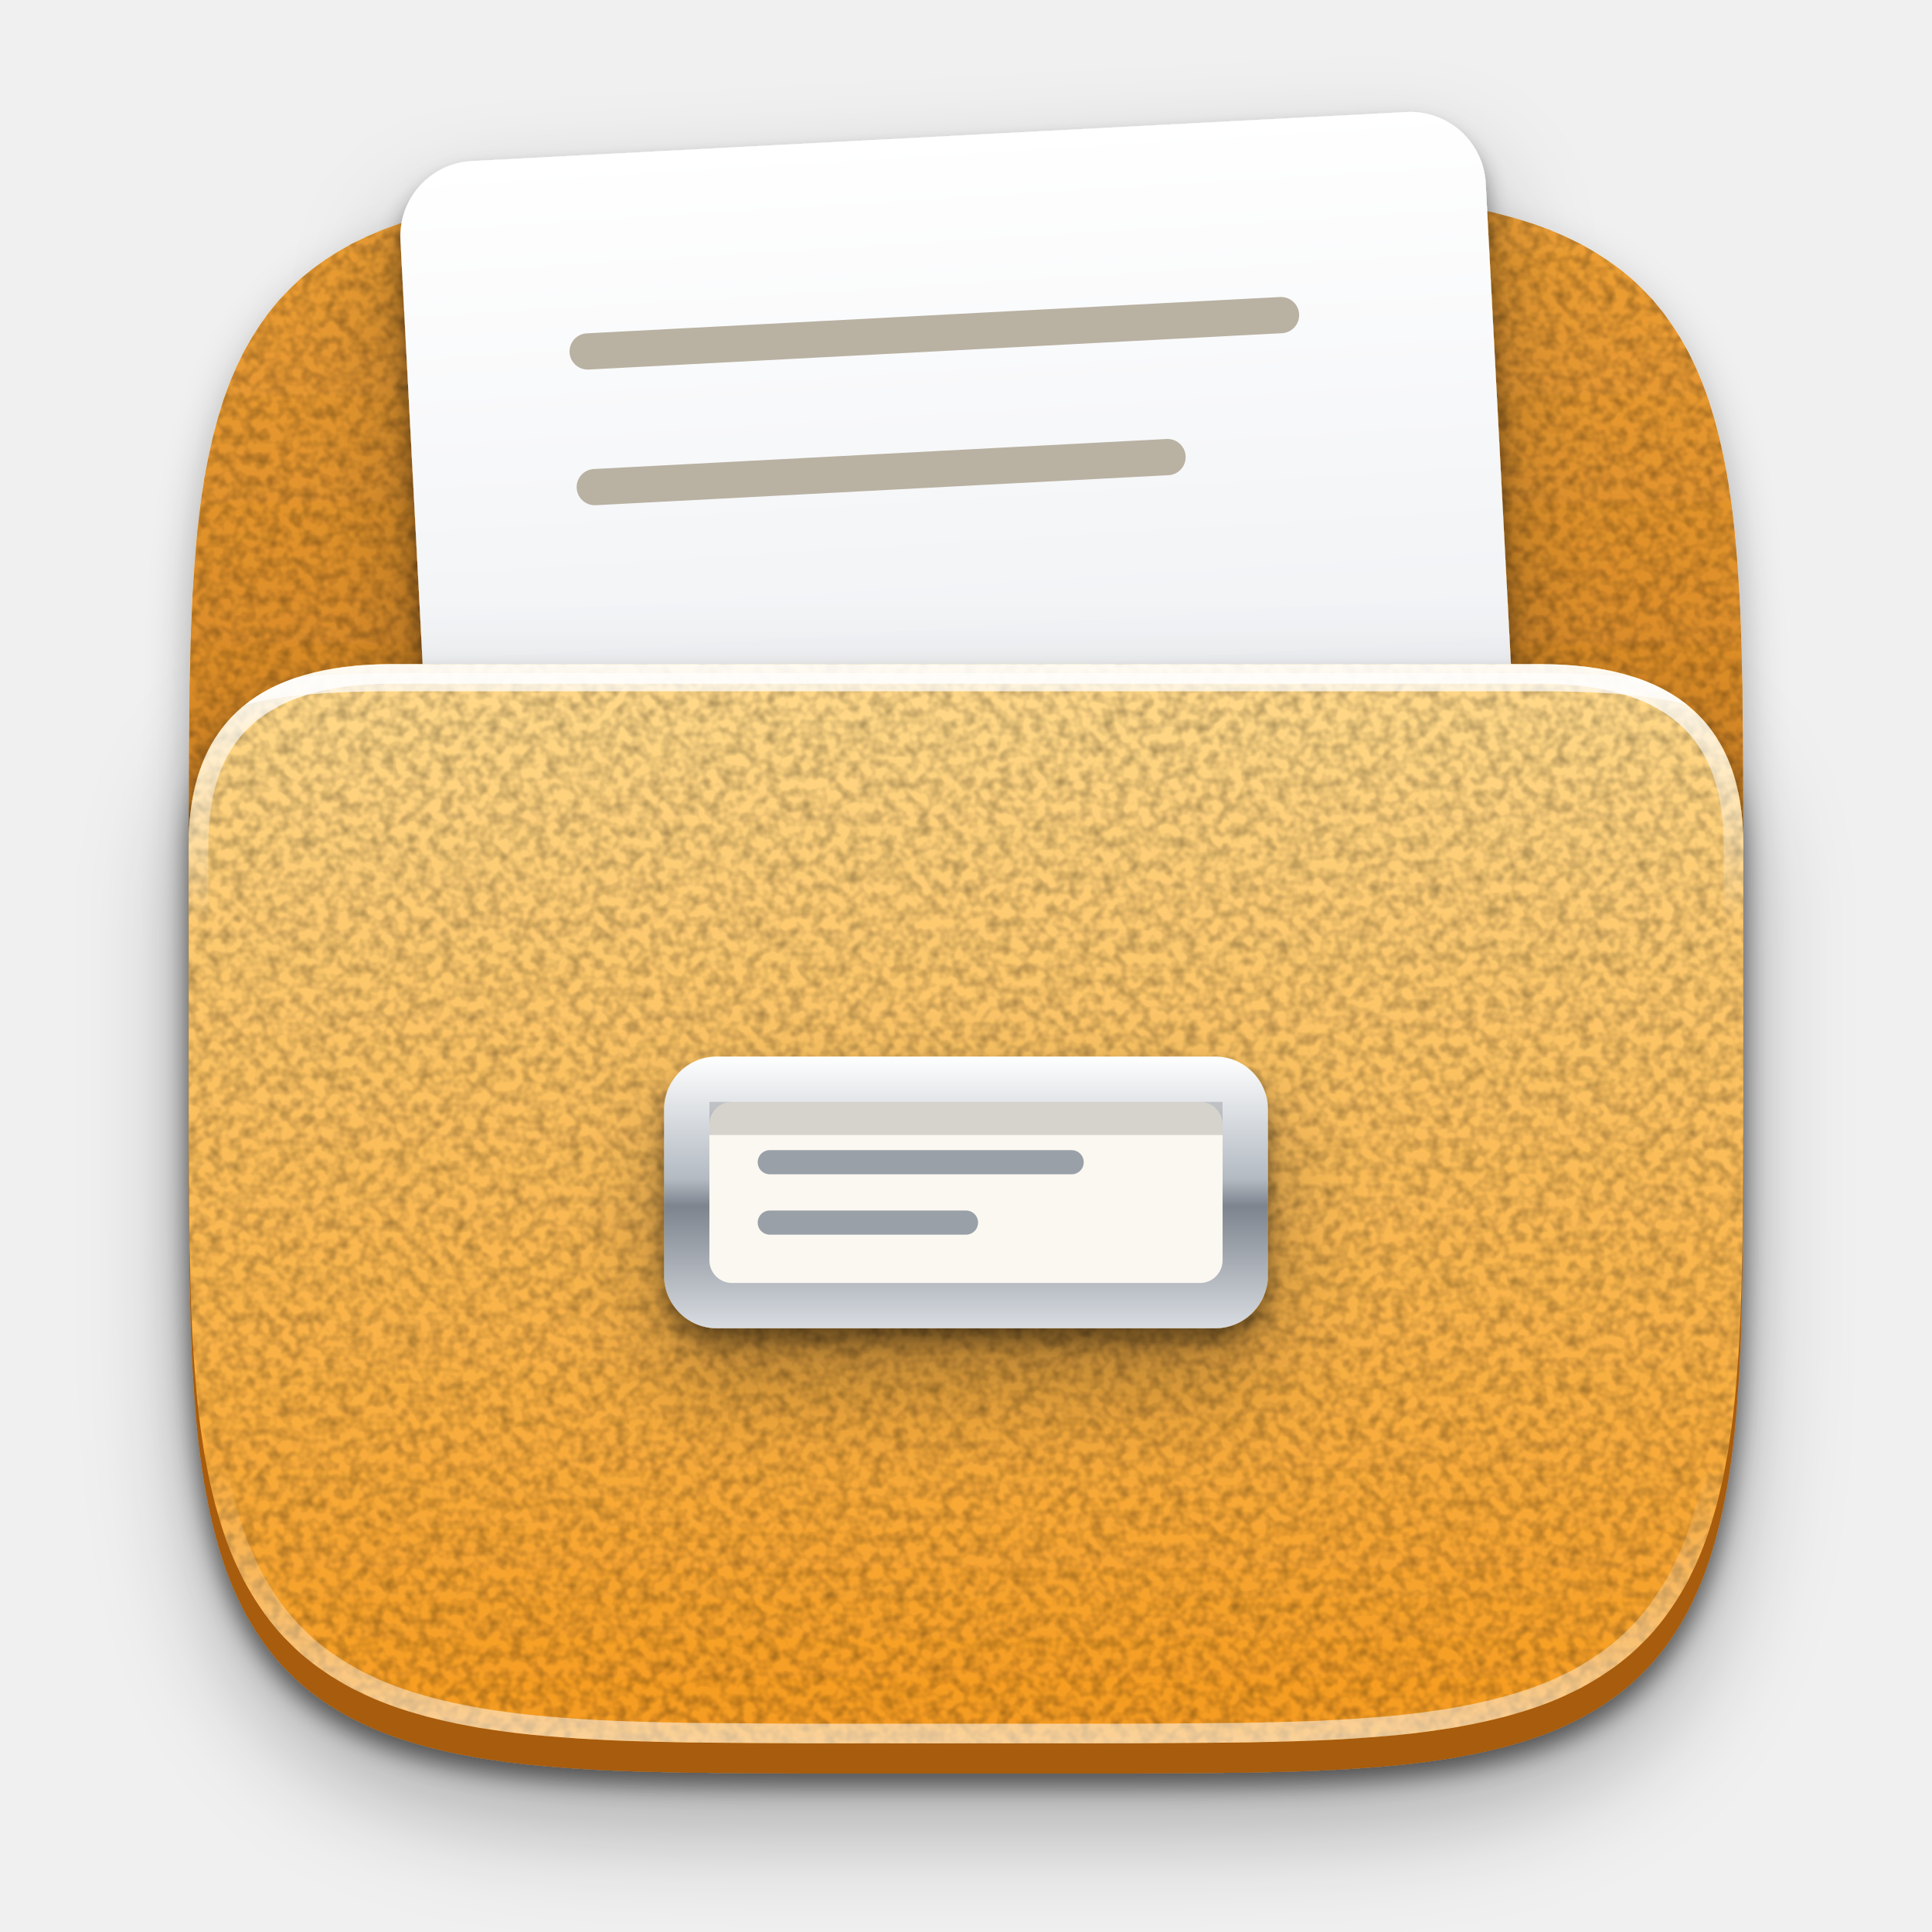
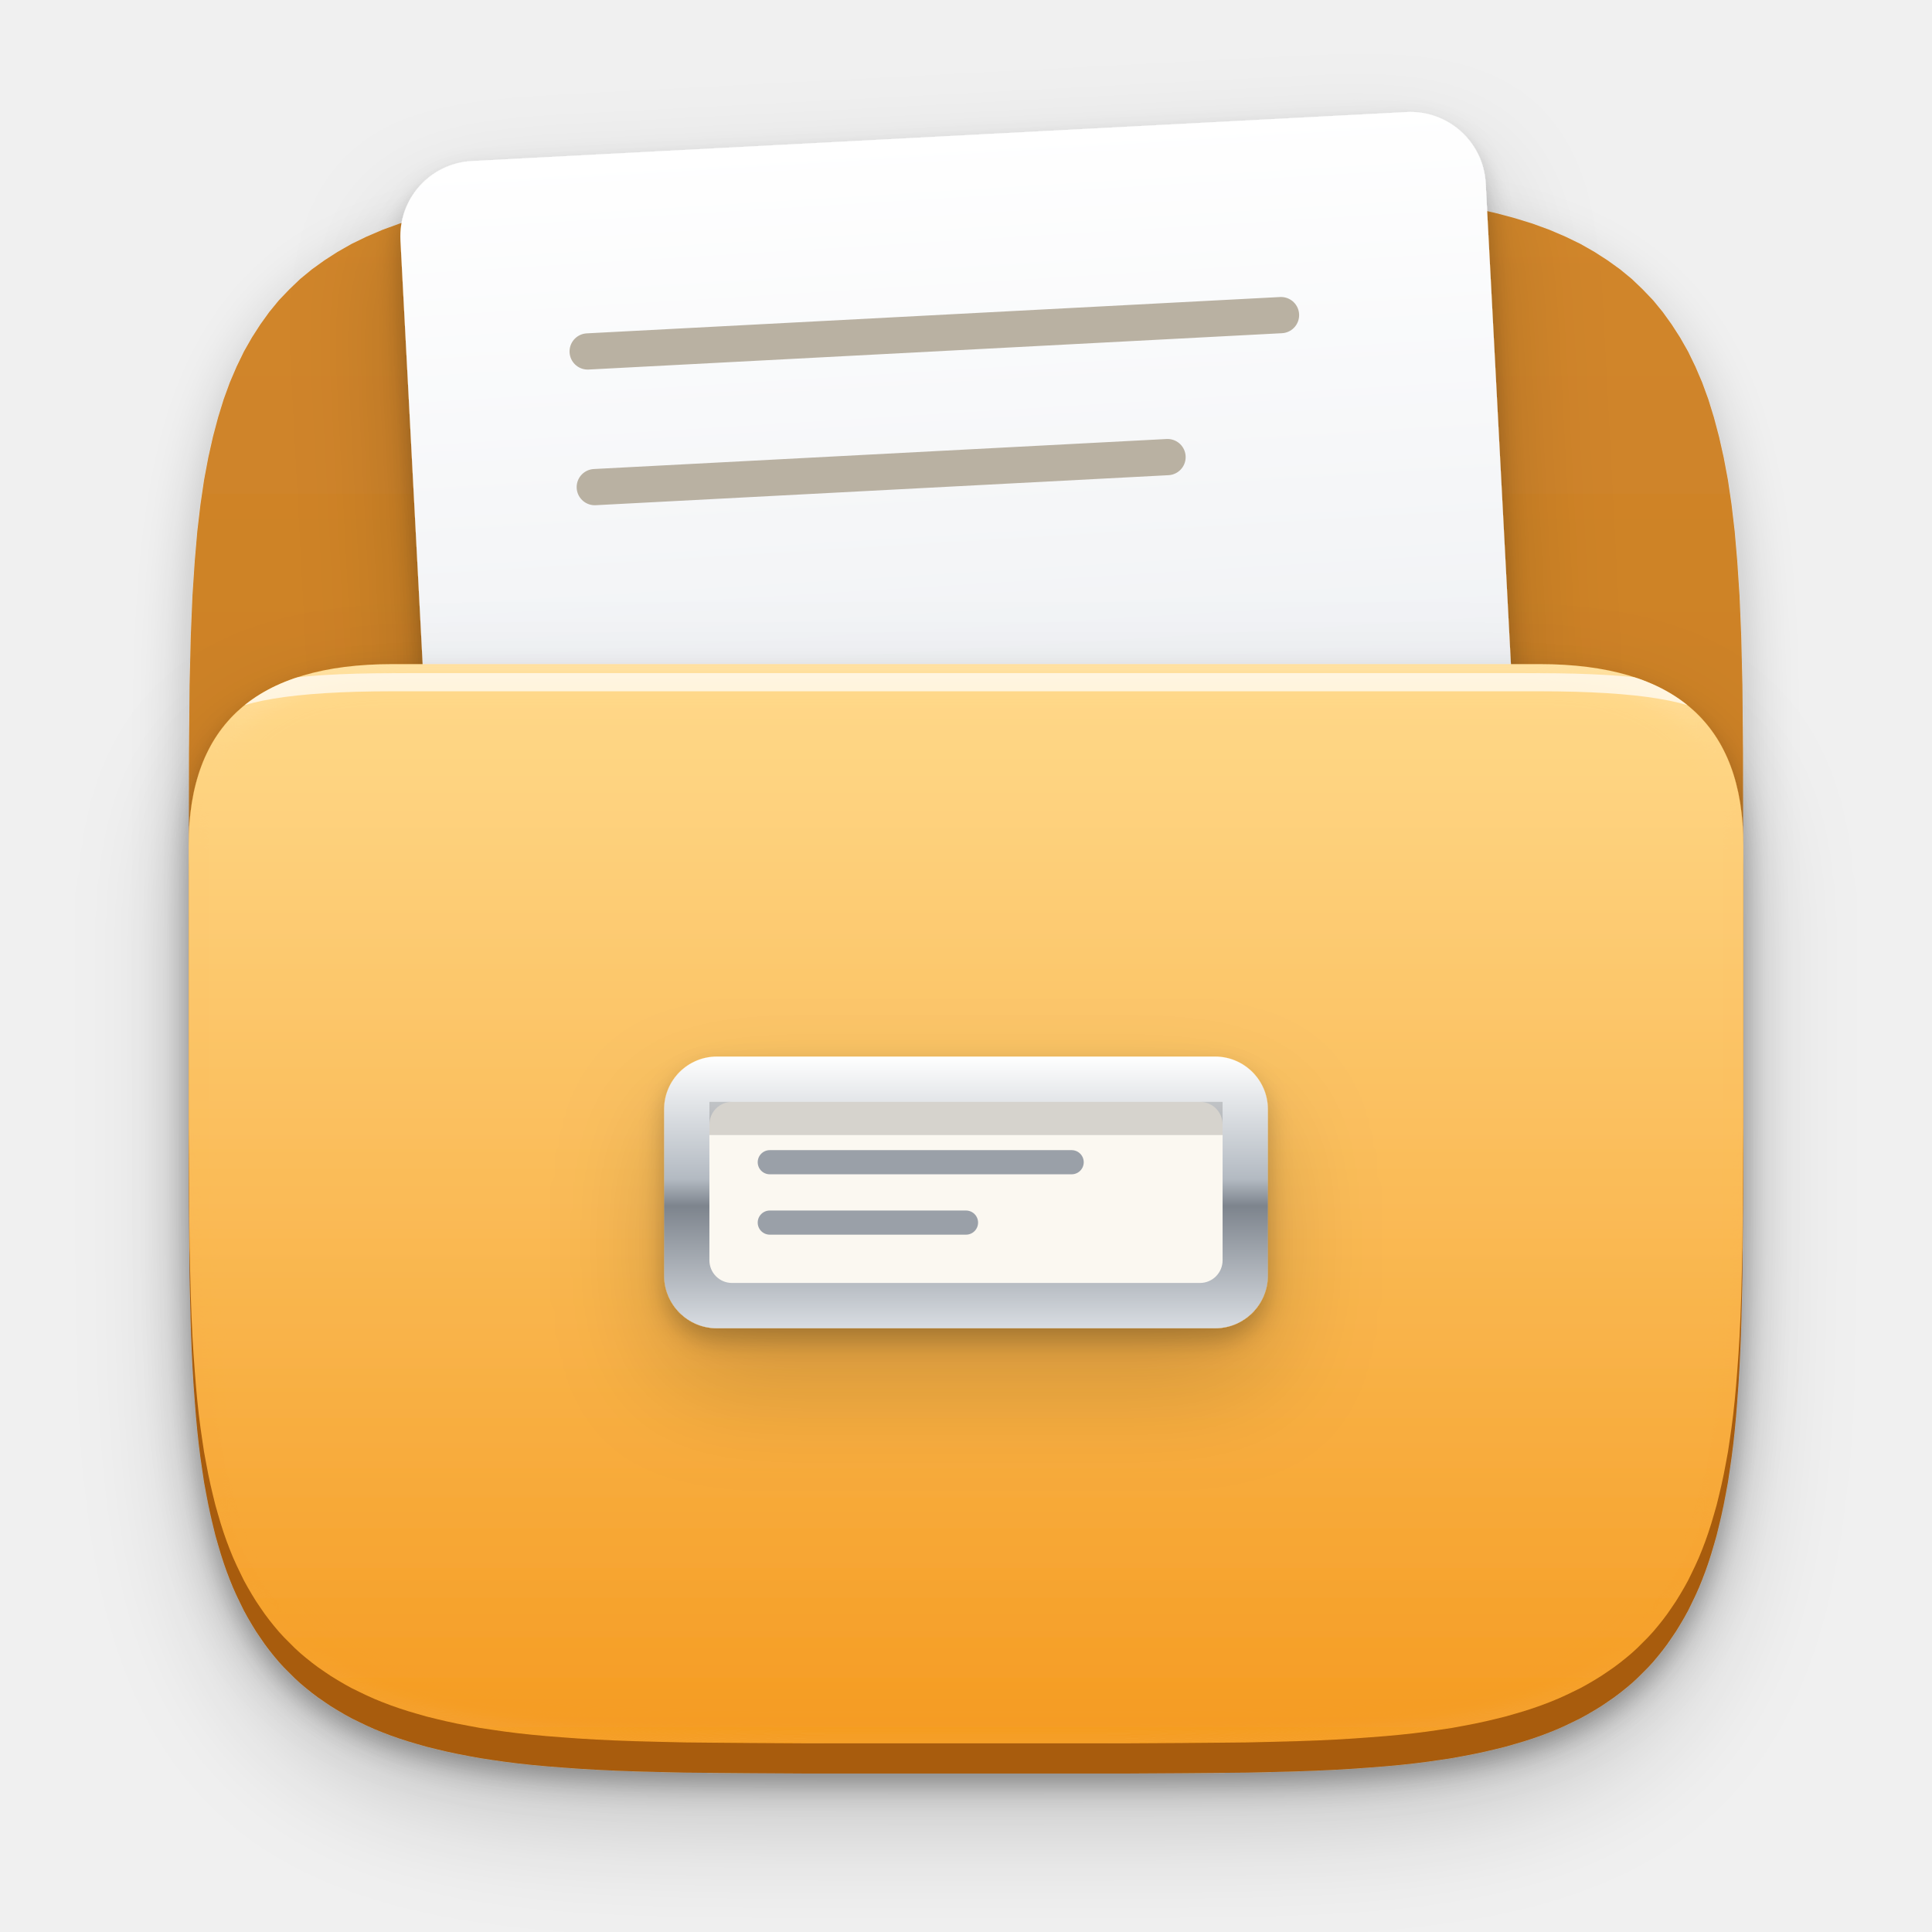
<svg xmlns="http://www.w3.org/2000/svg" width="128" height="128" viewBox="0 0 128 128">
  <defs>
+     <filter id="edge" x="-5%" y="-5%" width="110%" height="110%" color-interpolation-filters="sRGB">
+       <feGaussianBlur in="SourceAlpha" stdDeviation="1.1" result="bump" />
+       <feSpecularLighting in="bump" surfaceScale="7" specularConstant=".7" specularExponent="22" lighting-color="#fff" result="s1">
+         <feDistantLight azimuth="270" elevation="22" />
+       </feSpecularLighting>
+       <feSpecularLighting in="bump" surfaceScale="7" specularConstant=".32" specularExponent="26" lighting-color="#fff" result="s2">
+         <feDistantLight azimuth="90" elevation="18" />
+       </feSpecularLighting>
+       <feComposite in="s1" in2="s2" operator="arithmetic" k2="1" k3="1" result="s" />
+       <feComposite in="s" in2="SourceAlpha" operator="in" result="light" />
+       <feMerge>
+         <feMergeNode in="light" />
+       </feMerge>
+     </filter>
    <filter id="drop" x="-20%" y="-20%" width="140%" height="150%">
-       <feGaussianBlur in="SourceAlpha" stdDeviation="1.4" />
-       <feOffset dy="1.4" />
+       <feGaussianBlur in="SourceAlpha" stdDeviation="1.8" />
+       <feOffset dy="1.6" />
      <feComponentTransfer>
-         <feFuncA type="linear" slope=".32" />
+         <feFuncA type="linear" slope=".24" />
      </feComponentTransfer>
      <feMerge>
        <feMergeNode />
        <feMergeNode in="SourceGraphic" />
      </feMerge>
    </filter>
    <filter id="cast" x="-40%" y="-40%" width="180%" height="200%">
-       <feGaussianBlur in="SourceAlpha" stdDeviation="3.4" result="a" />
-       <feOffset in="a" dy="3.6" result="a2" />
+       <feGaussianBlur in="SourceAlpha" stdDeviation="3.6" result="a" />
+       <feOffset in="a" dy="3.4" result="a2" />
      <feComponentTransfer in="a2" result="amb">
-         <feFuncA type="linear" slope=".3" />
+         <feFuncA type="linear" slope=".18" />
      </feComponentTransfer>
-       <feGaussianBlur in="SourceAlpha" stdDeviation=".7" result="c" />
-       <feOffset in="c" dy=".9" result="c2" />
+       <feGaussianBlur in="SourceAlpha" stdDeviation=".8" result="c" />
+       <feOffset in="c" dy=".8" result="c2" />
      <feComponentTransfer in="c2" result="con">
-         <feFuncA type="linear" slope=".45" />
+         <feFuncA type="linear" slope=".22" />
      </feComponentTransfer>
      <feMerge>
        <feMergeNode in="amb" />
        <feMergeNode in="con" />
        <feMergeNode in="SourceGraphic" />
      </feMerge>
    </filter>
    <filter id="soft" x="-40%" y="-40%" width="180%" height="180%">
      <feGaussianBlur stdDeviation="2.2" />
    </filter>
    <filter id="glowf" x="-40%" y="-40%" width="180%" height="180%">
      <feGaussianBlur stdDeviation="2.2" />
    </filter>
-     <filter id="grain" x="0" y="0" width="100%" height="100%">
-       <feTurbulence type="fractalNoise" baseFrequency="1.3" numOctaves="2" seed="7" />
-       <feColorMatrix values="0 0 0 0 0  0 0 0 0 0  0 0 0 0 0  .55 0 0 0 -.2" />
-     </filter>
-     <filter id="brushed" x="0" y="0" width="100%" height="100%">
-       <feTurbulence type="fractalNoise" baseFrequency="0.015 1.1" numOctaves="2" seed="4" />
-       <feColorMatrix values="0 0 0 0 0  0 0 0 0 0  0 0 0 0 0  .6 0 0 0 -.2" />
-     </filter>
-     <radialGradient id="vig" cx=".5" cy=".42" r=".75">
-       <stop offset=".55" stop-color="#000" stop-opacity="0" />
-       <stop offset="1" stop-color="#000" stop-opacity=".16" />
-     </radialGradient>
-     <linearGradient id="rim" x1="0" y1="0" x2="0" y2="1">
-       <stop offset="0" stop-color="#fff" stop-opacity=".9" />
-       <stop offset=".24" stop-color="#fff" stop-opacity="0" />
-       <stop offset=".74" stop-color="#fff" stop-opacity="0" />
-       <stop offset="1" stop-color="#fff" stop-opacity=".55" />
-     </linearGradient>
    <linearGradient id="chrome" x1="0" y1="0" x2="1" y2="0">
      <stop offset="0" stop-color="#5f656d" />
      <stop offset=".22" stop-color="#e9edf1" />
      <stop offset=".38" stop-color="#ffffff" />
      <stop offset=".55" stop-color="#aab1b9" />
      <stop offset=".78" stop-color="#e3e7ec" />
      <stop offset="1" stop-color="#565c64" />
    </linearGradient>
    <linearGradient id="chromev" x1="0" y1="0" x2="0" y2="1">
      <stop offset="0" stop-color="#ffffff" />
      <stop offset=".45" stop-color="#b3bac2" />
      <stop offset=".55" stop-color="#7d848d" />
      <stop offset="1" stop-color="#d9dde2" />
    </linearGradient>
    <linearGradient id="kctop" x1="0" y1="0" x2="0" y2="1">
      <stop offset="0" stop-color="#ffffff" />
      <stop offset="1" stop-color="#d3d8df" />
    </linearGradient>
    <linearGradient id="kcside" x1="0" y1="0" x2="0" y2="1">
      <stop offset="0" stop-color="#aab1bb" />
      <stop offset="1" stop-color="#5b626c" />
    </linearGradient>
    <radialGradient id="dish" cx=".5" cy=".45" r=".6">
      <stop offset="0" stop-color="#000" stop-opacity=".09" />
      <stop offset="1" stop-color="#000" stop-opacity="0" />
    </radialGradient>
    <pattern id="scan" width="2" height="2" patternUnits="userSpaceOnUse">
      <rect width="2" height="1" fill="#000" fill-opacity=".22" />
    </pattern>
    <clipPath id="clip">
      <path d="M115.50 64.00L115.48 78.11L115.44 82.61L115.36 85.87L115.25 88.52L115.10 90.79L114.93 92.78L114.72 94.57L114.48 96.20L114.20 97.69L113.89 99.07L113.55 100.35L113.18 101.55L112.77 102.67L112.32 103.72L111.84 104.71L111.31 105.64L110.75 106.51L110.16 107.33L109.52 108.11L108.83 108.83L108.11 109.52L107.33 110.16L106.51 110.75L105.64 111.31L104.71 111.84L103.72 112.32L102.67 112.77L101.55 113.18L100.35 113.55L99.07 113.89L97.69 114.20L96.20 114.48L94.57 114.72L92.78 114.93L90.79 115.10L88.52 115.25L85.87 115.36L82.61 115.44L78.11 115.48L64.00 115.50L49.89 115.48L45.39 115.44L42.13 115.36L39.48 115.25L37.21 115.10L35.22 114.93L33.43 114.72L31.80 114.48L30.31 114.20L28.93 113.89L27.65 113.55L26.45 113.18L25.33 112.77L24.28 112.32L23.29 111.84L22.36 111.31L21.49 110.75L20.67 110.16L19.89 109.52L19.17 108.83L18.48 108.11L17.84 107.33L17.25 106.51L16.69 105.64L16.16 104.71L15.68 103.72L15.23 102.67L14.82 101.55L14.45 100.35L14.11 99.07L13.80 97.69L13.52 96.20L13.28 94.57L13.07 92.78L12.90 90.79L12.75 88.52L12.64 85.87L12.56 82.61L12.52 78.11L12.50 64.00L12.52 49.89L12.56 45.39L12.64 42.13L12.75 39.48L12.90 37.21L13.07 35.22L13.28 33.43L13.52 31.80L13.80 30.31L14.11 28.93L14.45 27.65L14.82 26.45L15.23 25.33L15.68 24.28L16.16 23.29L16.69 22.36L17.25 21.49L17.84 20.67L18.48 19.89L19.17 19.17L19.89 18.48L20.67 17.84L21.49 17.25L22.36 16.69L23.29 16.16L24.28 15.68L25.33 15.23L26.45 14.82L27.65 14.45L28.93 14.11L30.31 13.80L31.80 13.52L33.43 13.28L35.22 13.07L37.21 12.90L39.48 12.75L42.13 12.64L45.39 12.56L49.89 12.52L64.00 12.50L78.11 12.52L82.61 12.56L85.87 12.64L88.52 12.75L90.79 12.90L92.78 13.07L94.57 13.28L96.20 13.52L97.69 13.80L99.07 14.11L100.35 14.45L101.55 14.82L102.67 15.23L103.72 15.68L104.71 16.16L105.64 16.69L106.51 17.25L107.33 17.84L108.11 18.48L108.83 19.17L109.52 19.89L110.16 20.67L110.75 21.49L111.31 22.36L111.84 23.29L112.32 24.28L112.77 25.33L113.18 26.45L113.55 27.65L113.89 28.93L114.20 30.31L114.48 31.80L114.72 33.43L114.93 35.22L115.10 37.21L115.25 39.48L115.36 42.13L115.44 45.39L115.48 49.89Z" />
    </clipPath>
    <clipPath id="scr">
      <path d="M104.50 64.00L104.49 75.09L104.45 78.63L104.39 81.20L104.30 83.28L104.19 85.06L104.05 86.63L103.88 88.04L103.70 89.32L103.48 90.49L103.24 91.58L102.97 92.59L102.67 93.53L102.35 94.41L102.00 95.24L101.62 96.01L101.21 96.74L100.77 97.43L100.30 98.08L99.79 98.69L99.26 99.26L98.69 99.79L98.08 100.30L97.43 100.77L96.74 101.21L96.01 101.62L95.24 102.00L94.41 102.35L93.53 102.67L92.59 102.97L91.58 103.24L90.49 103.48L89.32 103.70L88.04 103.88L86.63 104.05L85.06 104.19L83.28 104.30L81.20 104.39L78.63 104.45L75.09 104.49L64.00 104.50L52.91 104.49L49.37 104.45L46.80 104.39L44.72 104.30L42.94 104.19L41.37 104.05L39.96 103.88L38.68 103.70L37.51 103.48L36.42 103.24L35.41 102.97L34.47 102.67L33.59 102.35L32.76 102.00L31.99 101.62L31.26 101.21L30.57 100.77L29.92 100.30L29.31 99.79L28.74 99.26L28.21 98.69L27.70 98.08L27.23 97.43L26.79 96.74L26.38 96.01L26.00 95.24L25.65 94.41L25.33 93.53L25.03 92.59L24.76 91.58L24.52 90.49L24.30 89.32L24.12 88.04L23.95 86.63L23.81 85.06L23.70 83.28L23.61 81.20L23.55 78.63L23.51 75.09L23.50 64.00L23.51 52.91L23.55 49.37L23.61 46.80L23.70 44.72L23.81 42.94L23.95 41.37L24.12 39.96L24.30 38.68L24.52 37.51L24.76 36.42L25.03 35.41L25.33 34.47L25.65 33.59L26.00 32.76L26.38 31.99L26.79 31.26L27.23 30.57L27.70 29.92L28.21 29.31L28.74 28.74L29.31 28.21L29.92 27.70L30.57 27.23L31.26 26.79L31.99 26.38L32.76 26.00L33.59 25.65L34.47 25.33L35.41 25.03L36.42 24.76L37.51 24.52L38.68 24.30L39.96 24.12L41.37 23.95L42.94 23.81L44.72 23.70L46.80 23.61L49.37 23.55L52.91 23.51L64.00 23.50L75.09 23.51L78.63 23.55L81.20 23.61L83.28 23.70L85.06 23.81L86.63 23.95L88.04 24.12L89.32 24.30L90.49 24.52L91.58 24.76L92.59 25.03L93.53 25.33L94.41 25.65L95.24 26.00L96.01 26.38L96.74 26.79L97.43 27.23L98.08 27.70L98.69 28.21L99.26 28.74L99.79 29.31L100.30 29.92L100.77 30.57L101.21 31.26L101.62 31.99L102.00 32.76L102.35 33.59L102.67 34.47L102.97 35.41L103.24 36.42L103.48 37.51L103.70 38.68L103.88 39.96L104.05 41.37L104.19 42.94L104.30 44.72L104.39 46.80L104.45 49.37L104.49 52.91Z" />
    </clipPath>
    <linearGradient id="back" x1="0" y1="0" x2="0" y2="1">
-       <stop offset="0.000" stop-color="#eea035" />
-       <stop offset="1.000" stop-color="#b05f0a" />
+       <stop offset="0" stop-color="#d1862b" />
+       <stop offset="1" stop-color="#c5791e" />
    </linearGradient>
    <linearGradient id="front" x1="0" y1="0" x2="0" y2="1">
      <stop offset="0.000" stop-color="#ffd98a" />
      <stop offset="1.000" stop-color="#f59a1e" />
    </linearGradient>
    <linearGradient id="sheet" x1="0" y1="0" x2="0" y2="1">
      <stop offset="0.000" stop-color="#ffffff" />
      <stop offset="1.000" stop-color="#e4e7ec" />
    </linearGradient>
    <linearGradient id="curl" x1="0" y1="0" x2="0" y2="1">
      <stop offset="0.000" stop-color="#000000" />
      <stop offset="1.000" stop-color="#000000" />
    </linearGradient>
  </defs>
  <g filter="url(#drop)">
    <path d="M115.50 64.00L115.48 78.11L115.44 82.61L115.36 85.87L115.25 88.52L115.10 90.79L114.93 92.78L114.72 94.57L114.48 96.20L114.20 97.69L113.89 99.07L113.55 100.35L113.18 101.55L112.77 102.67L112.32 103.72L111.84 104.71L111.31 105.64L110.75 106.51L110.16 107.33L109.52 108.11L108.83 108.83L108.11 109.52L107.33 110.16L106.51 110.75L105.64 111.31L104.71 111.84L103.72 112.32L102.67 112.77L101.55 113.18L100.35 113.55L99.07 113.89L97.69 114.20L96.20 114.48L94.57 114.72L92.78 114.93L90.79 115.10L88.52 115.25L85.87 115.36L82.61 115.44L78.11 115.48L64.00 115.50L49.89 115.48L45.39 115.44L42.13 115.36L39.48 115.25L37.21 115.10L35.22 114.93L33.43 114.72L31.80 114.48L30.31 114.20L28.93 113.89L27.65 113.55L26.45 113.18L25.33 112.77L24.28 112.32L23.29 111.84L22.36 111.31L21.49 110.75L20.67 110.16L19.89 109.52L19.17 108.83L18.48 108.11L17.84 107.33L17.25 106.51L16.69 105.64L16.16 104.71L15.68 103.72L15.23 102.67L14.82 101.55L14.45 100.35L14.11 99.07L13.80 97.69L13.52 96.20L13.28 94.57L13.07 92.78L12.90 90.79L12.75 88.52L12.64 85.87L12.56 82.61L12.52 78.11L12.50 64.00L12.52 49.89L12.56 45.39L12.64 42.13L12.75 39.48L12.90 37.21L13.07 35.22L13.28 33.43L13.52 31.80L13.80 30.31L14.11 28.93L14.45 27.65L14.82 26.45L15.23 25.33L15.68 24.28L16.16 23.29L16.69 22.36L17.25 21.49L17.84 20.67L18.48 19.89L19.17 19.17L19.89 18.48L20.67 17.84L21.49 17.25L22.36 16.69L23.29 16.16L24.28 15.68L25.33 15.23L26.45 14.82L27.65 14.45L28.93 14.11L30.31 13.80L31.80 13.52L33.43 13.28L35.22 13.07L37.21 12.90L39.48 12.75L42.13 12.64L45.39 12.56L49.89 12.52L64.00 12.50L78.11 12.52L82.61 12.56L85.87 12.64L88.52 12.75L90.79 12.90L92.78 13.07L94.57 13.28L96.20 13.52L97.69 13.80L99.07 14.11L100.35 14.45L101.55 14.82L102.67 15.23L103.72 15.68L104.71 16.16L105.64 16.69L106.51 17.25L107.33 17.84L108.11 18.48L108.83 19.17L109.52 19.89L110.16 20.67L110.75 21.49L111.31 22.36L111.84 23.29L112.32 24.28L112.77 25.33L113.18 26.45L113.55 27.65L113.89 28.93L114.20 30.31L114.48 31.80L114.72 33.43L114.93 35.22L115.10 37.21L115.25 39.48L115.36 42.13L115.44 45.39L115.48 49.89Z" fill="url(#back)" />
  </g>
-   <g clip-path="url(#clip)">
-     <rect width="128" height="128" filter="url(#grain)" />
-   </g>
+   <g clip-path="url(#clip)" />
  <g filter="url(#cast)">
    <rect x="28" y="9" width="72" height="68" rx="5" fill="url(#sheet)" transform="rotate(-3 64 43)" />
    <path d="M40 22h46M40 31h38" stroke="#b9b1a2" stroke-width="2.4" stroke-linecap="round" transform="rotate(-3 64 43)" />
  </g>
  <g filter="url(#cast)">
    <path d="M115.5 64L115.50 64.00L115.50 74.69L115.48 78.11L115.46 80.59L115.44 82.61L115.40 84.34L115.36 85.87L115.31 87.25L115.25 88.52L115.18 89.69L115.10 90.79L115.02 91.81L114.93 92.78L114.83 93.70L114.72 94.57L114.60 95.40L114.48 96.20L114.34 96.96L114.20 97.69L114.05 98.39L113.89 99.07L113.73 99.72L113.55 100.35L113.37 100.96L113.18 101.55L112.98 102.12L112.77 102.67L112.55 103.21L112.32 103.72L112.08 104.22L111.84 104.71L111.58 105.18L111.31 105.64L111.04 106.08L110.75 106.51L110.46 106.93L110.16 107.33L109.84 107.73L109.52 108.11L109.18 108.48L108.83 108.83L108.48 109.18L108.11 109.52L107.73 109.84L107.33 110.16L106.93 110.46L106.51 110.75L106.08 111.04L105.64 111.31L105.18 111.58L104.71 111.84L104.22 112.08L103.72 112.32L103.21 112.55L102.67 112.77L102.12 112.98L101.55 113.18L100.96 113.37L100.35 113.55L99.72 113.73L99.07 113.89L98.39 114.05L97.69 114.20L96.96 114.34L96.20 114.48L95.40 114.60L94.57 114.72L93.70 114.83L92.78 114.93L91.81 115.02L90.79 115.10L89.69 115.18L88.52 115.25L87.25 115.31L85.87 115.36L84.34 115.40L82.61 115.44L80.59 115.46L78.11 115.48L74.69 115.50L64.00 115.50L53.31 115.50L49.89 115.48L47.41 115.46L45.39 115.44L43.66 115.40L42.13 115.36L40.75 115.31L39.48 115.25L38.31 115.18L37.21 115.10L36.19 115.02L35.22 114.93L34.30 114.83L33.43 114.72L32.60 114.60L31.80 114.48L31.04 114.34L30.31 114.20L29.61 114.05L28.93 113.89L28.28 113.73L27.65 113.55L27.04 113.37L26.45 113.18L25.88 112.98L25.33 112.77L24.79 112.55L24.28 112.32L23.78 112.08L23.29 111.84L22.82 111.58L22.36 111.31L21.92 111.04L21.49 110.75L21.07 110.46L20.67 110.16L20.27 109.84L19.89 109.52L19.52 109.18L19.17 108.83L18.82 108.48L18.48 108.11L18.16 107.73L17.84 107.33L17.54 106.93L17.25 106.51L16.96 106.08L16.69 105.64L16.42 105.18L16.16 104.71L15.92 104.22L15.68 103.72L15.45 103.21L15.23 102.67L15.02 102.12L14.82 101.55L14.63 100.96L14.45 100.35L14.27 99.72L14.11 99.07L13.95 98.39L13.80 97.69L13.66 96.96L13.52 96.20L13.40 95.40L13.28 94.57L13.17 93.70L13.07 92.78L12.98 91.81L12.90 90.79L12.82 89.69L12.75 88.52L12.69 87.25L12.64 85.87L12.60 84.34L12.56 82.61L12.54 80.59L12.52 78.11L12.50 74.69L12.50 64.00V56Q12.5 44 26 44H102Q115.5 44 115.5 56Z" transform="translate(0 2)" fill="#a85c0b" />
    <path d="M115.5 64L115.50 64.00L115.50 74.69L115.48 78.11L115.46 80.59L115.44 82.61L115.40 84.34L115.36 85.87L115.31 87.25L115.25 88.52L115.18 89.69L115.10 90.79L115.02 91.81L114.93 92.78L114.83 93.70L114.72 94.57L114.60 95.40L114.48 96.20L114.34 96.96L114.20 97.69L114.05 98.39L113.89 99.07L113.73 99.72L113.55 100.35L113.37 100.96L113.18 101.55L112.98 102.12L112.77 102.67L112.55 103.21L112.32 103.72L112.08 104.22L111.84 104.71L111.58 105.18L111.31 105.64L111.04 106.08L110.75 106.51L110.46 106.93L110.16 107.33L109.84 107.73L109.52 108.11L109.18 108.48L108.83 108.83L108.48 109.18L108.11 109.52L107.73 109.84L107.33 110.16L106.93 110.46L106.51 110.75L106.08 111.04L105.64 111.31L105.18 111.58L104.71 111.84L104.22 112.08L103.72 112.32L103.21 112.55L102.67 112.77L102.12 112.98L101.55 113.18L100.96 113.37L100.35 113.55L99.72 113.73L99.07 113.89L98.39 114.05L97.69 114.20L96.96 114.34L96.20 114.48L95.40 114.60L94.57 114.72L93.70 114.83L92.78 114.93L91.81 115.02L90.79 115.10L89.69 115.18L88.52 115.25L87.25 115.31L85.87 115.36L84.34 115.40L82.61 115.44L80.59 115.46L78.11 115.48L74.69 115.50L64.00 115.50L53.31 115.50L49.89 115.48L47.41 115.46L45.39 115.44L43.66 115.40L42.13 115.36L40.75 115.31L39.48 115.25L38.31 115.18L37.21 115.10L36.19 115.02L35.22 114.93L34.30 114.83L33.43 114.72L32.60 114.60L31.80 114.48L31.04 114.34L30.31 114.20L29.61 114.05L28.93 113.89L28.28 113.73L27.65 113.55L27.04 113.37L26.45 113.18L25.88 112.98L25.33 112.77L24.79 112.55L24.28 112.32L23.78 112.08L23.29 111.84L22.82 111.58L22.36 111.31L21.92 111.04L21.49 110.75L21.07 110.46L20.67 110.16L20.27 109.84L19.89 109.52L19.52 109.18L19.17 108.83L18.82 108.48L18.48 108.11L18.16 107.73L17.84 107.33L17.54 106.93L17.25 106.51L16.96 106.08L16.69 105.64L16.42 105.18L16.16 104.71L15.92 104.22L15.68 103.72L15.45 103.21L15.23 102.67L15.02 102.12L14.82 101.55L14.63 100.96L14.45 100.35L14.27 99.72L14.11 99.07L13.95 98.39L13.80 97.69L13.66 96.96L13.52 96.20L13.40 95.40L13.28 94.57L13.17 93.70L13.07 92.78L12.98 91.81L12.90 90.79L12.82 89.69L12.75 88.52L12.69 87.25L12.64 85.87L12.60 84.34L12.56 82.61L12.54 80.59L12.52 78.11L12.50 74.69L12.50 64.00V56Q12.5 44 26 44H102Q115.5 44 115.5 56Z" fill="url(#front)" />
  </g>
  <clipPath id="fr">
    <path d="M115.5 64L115.50 64.00L115.50 74.69L115.48 78.11L115.46 80.59L115.44 82.61L115.40 84.34L115.36 85.87L115.31 87.25L115.25 88.52L115.18 89.69L115.10 90.79L115.02 91.81L114.93 92.78L114.83 93.70L114.72 94.57L114.60 95.40L114.48 96.20L114.34 96.96L114.20 97.69L114.05 98.39L113.89 99.07L113.73 99.72L113.55 100.35L113.37 100.96L113.18 101.55L112.98 102.12L112.77 102.67L112.55 103.21L112.32 103.72L112.08 104.22L111.84 104.71L111.58 105.18L111.31 105.64L111.04 106.08L110.75 106.51L110.46 106.93L110.16 107.33L109.84 107.73L109.52 108.11L109.18 108.48L108.83 108.83L108.48 109.18L108.11 109.52L107.73 109.84L107.33 110.16L106.93 110.46L106.51 110.75L106.08 111.04L105.64 111.31L105.18 111.58L104.71 111.84L104.22 112.08L103.72 112.32L103.21 112.55L102.67 112.77L102.12 112.98L101.55 113.18L100.96 113.37L100.35 113.55L99.72 113.73L99.07 113.89L98.39 114.05L97.69 114.20L96.96 114.34L96.20 114.48L95.40 114.60L94.57 114.72L93.70 114.83L92.78 114.93L91.81 115.02L90.79 115.10L89.69 115.18L88.52 115.25L87.25 115.31L85.87 115.36L84.34 115.40L82.61 115.44L80.59 115.46L78.11 115.48L74.69 115.50L64.00 115.50L53.31 115.50L49.89 115.48L47.41 115.46L45.39 115.44L43.66 115.40L42.13 115.36L40.75 115.31L39.48 115.25L38.31 115.18L37.21 115.10L36.19 115.02L35.22 114.93L34.30 114.83L33.43 114.72L32.60 114.60L31.80 114.48L31.04 114.34L30.31 114.20L29.61 114.05L28.93 113.89L28.28 113.73L27.65 113.55L27.04 113.37L26.45 113.18L25.88 112.98L25.33 112.77L24.79 112.55L24.28 112.32L23.78 112.08L23.29 111.84L22.82 111.58L22.36 111.31L21.92 111.04L21.49 110.75L21.07 110.46L20.67 110.16L20.27 109.84L19.89 109.52L19.52 109.18L19.17 108.83L18.82 108.48L18.48 108.11L18.16 107.73L17.84 107.33L17.54 106.93L17.25 106.51L16.96 106.08L16.69 105.64L16.42 105.18L16.16 104.71L15.92 104.22L15.68 103.72L15.45 103.21L15.23 102.67L15.02 102.12L14.82 101.55L14.63 100.96L14.45 100.35L14.27 99.72L14.11 99.07L13.95 98.39L13.80 97.69L13.66 96.96L13.52 96.20L13.40 95.40L13.28 94.57L13.17 93.70L13.07 92.78L12.98 91.81L12.90 90.79L12.82 89.69L12.75 88.52L12.69 87.25L12.64 85.87L12.60 84.34L12.56 82.61L12.54 80.59L12.52 78.11L12.50 74.69L12.50 64.00V56Q12.5 44 26 44H102Q115.5 44 115.5 56Z" />
  </clipPath>
  <g clip-path="url(#fr)">
-     <rect width="128" height="128" filter="url(#grain)" opacity="1.2" />
-     <path d="M115.5 64L115.50 64.00L115.50 74.69L115.48 78.11L115.46 80.59L115.44 82.61L115.40 84.34L115.36 85.87L115.31 87.25L115.25 88.52L115.18 89.69L115.10 90.79L115.02 91.81L114.93 92.78L114.83 93.70L114.72 94.57L114.60 95.40L114.48 96.20L114.34 96.96L114.20 97.69L114.05 98.39L113.89 99.07L113.73 99.72L113.55 100.35L113.37 100.96L113.18 101.55L112.98 102.12L112.77 102.67L112.55 103.21L112.32 103.72L112.08 104.22L111.84 104.71L111.58 105.18L111.31 105.64L111.04 106.08L110.75 106.51L110.46 106.93L110.16 107.33L109.84 107.73L109.52 108.11L109.18 108.48L108.83 108.83L108.48 109.18L108.11 109.52L107.73 109.84L107.33 110.16L106.93 110.46L106.51 110.75L106.08 111.04L105.64 111.31L105.18 111.58L104.71 111.84L104.22 112.08L103.72 112.32L103.21 112.55L102.67 112.77L102.12 112.98L101.55 113.18L100.96 113.37L100.35 113.55L99.72 113.73L99.07 113.89L98.39 114.05L97.69 114.20L96.96 114.34L96.20 114.48L95.40 114.60L94.57 114.72L93.70 114.83L92.78 114.93L91.81 115.02L90.79 115.10L89.69 115.18L88.52 115.25L87.25 115.31L85.87 115.36L84.34 115.40L82.61 115.44L80.59 115.46L78.11 115.48L74.69 115.50L64.00 115.50L53.31 115.50L49.89 115.48L47.41 115.46L45.39 115.44L43.66 115.40L42.13 115.36L40.75 115.31L39.48 115.25L38.31 115.18L37.21 115.10L36.19 115.02L35.22 114.93L34.30 114.83L33.43 114.72L32.60 114.60L31.80 114.48L31.04 114.34L30.31 114.20L29.61 114.05L28.93 113.89L28.28 113.73L27.65 113.55L27.04 113.37L26.45 113.18L25.88 112.98L25.33 112.77L24.79 112.55L24.28 112.32L23.78 112.08L23.29 111.84L22.82 111.58L22.36 111.31L21.92 111.04L21.49 110.75L21.07 110.46L20.67 110.16L20.27 109.84L19.89 109.52L19.52 109.18L19.17 108.83L18.82 108.48L18.48 108.11L18.16 107.73L17.84 107.33L17.54 106.93L17.25 106.51L16.96 106.08L16.69 105.64L16.42 105.18L16.16 104.71L15.92 104.22L15.68 103.72L15.45 103.21L15.23 102.67L15.02 102.12L14.82 101.55L14.63 100.96L14.45 100.35L14.27 99.72L14.11 99.07L13.95 98.39L13.80 97.69L13.66 96.96L13.52 96.20L13.40 95.40L13.28 94.57L13.17 93.70L13.07 92.78L12.98 91.81L12.90 90.79L12.82 89.69L12.75 88.52L12.69 87.25L12.64 85.87L12.60 84.34L12.56 82.61L12.54 80.59L12.52 78.11L12.50 74.69L12.50 64.00V56Q12.5 44 26 44H102Q115.5 44 115.5 56Z" fill="none" stroke="url(#rim)" stroke-width="2.6" />
+     <path d="M115.5 64L115.50 64.00L115.50 74.69L115.48 78.11L115.46 80.59L115.44 82.61L115.40 84.34L115.36 85.87L115.31 87.25L115.25 88.52L115.18 89.69L115.10 90.79L115.02 91.81L114.93 92.78L114.83 93.70L114.72 94.57L114.60 95.40L114.48 96.20L114.34 96.96L114.20 97.69L114.05 98.39L113.89 99.07L113.73 99.72L113.55 100.35L113.37 100.96L113.18 101.55L112.98 102.12L112.77 102.67L112.55 103.21L112.32 103.72L112.08 104.22L111.84 104.71L111.58 105.18L111.31 105.64L111.04 106.08L110.75 106.51L110.46 106.93L110.16 107.33L109.84 107.73L109.52 108.11L109.18 108.48L108.83 108.83L108.48 109.18L108.11 109.52L107.73 109.84L107.33 110.16L106.93 110.46L106.51 110.75L106.08 111.04L105.64 111.31L105.18 111.58L104.71 111.84L104.22 112.08L103.72 112.32L103.21 112.55L102.67 112.77L102.12 112.98L101.55 113.18L100.96 113.37L100.35 113.55L99.72 113.73L99.07 113.89L98.39 114.05L97.69 114.20L96.96 114.34L96.20 114.48L95.40 114.60L94.57 114.72L93.70 114.83L92.78 114.93L91.81 115.02L90.79 115.10L89.69 115.18L88.52 115.25L87.25 115.31L85.87 115.36L84.34 115.40L82.61 115.44L80.59 115.46L78.11 115.48L74.69 115.50L64.00 115.50L53.31 115.50L49.89 115.48L47.41 115.46L45.39 115.44L43.66 115.40L42.13 115.36L40.75 115.31L39.48 115.25L38.31 115.18L37.21 115.10L36.19 115.02L35.22 114.93L34.30 114.83L33.43 114.72L32.60 114.60L31.80 114.48L31.04 114.34L30.31 114.20L29.61 114.05L28.93 113.89L28.28 113.73L27.65 113.55L27.04 113.37L26.45 113.18L25.88 112.98L25.33 112.77L24.79 112.55L24.28 112.32L23.78 112.08L23.29 111.84L22.82 111.58L22.36 111.31L21.92 111.04L21.49 110.75L21.07 110.46L20.67 110.16L20.27 109.84L19.89 109.52L19.52 109.18L19.17 108.83L18.82 108.48L18.48 108.11L18.16 107.73L17.84 107.33L17.54 106.93L17.25 106.51L16.96 106.08L16.69 105.64L16.42 105.18L16.16 104.71L15.92 104.22L15.68 103.72L15.45 103.21L15.23 102.67L15.02 102.12L14.82 101.55L14.63 100.96L14.45 100.35L14.27 99.72L14.11 99.07L13.95 98.39L13.80 97.69L13.66 96.96L13.52 96.20L13.40 95.40L13.28 94.57L13.17 93.70L13.07 92.78L12.98 91.81L12.90 90.79L12.82 89.69L12.75 88.52L12.69 87.25L12.64 85.87L12.60 84.34L12.56 82.61L12.54 80.59L12.52 78.11L12.50 74.69L12.50 64.00V56Q12.5 44 26 44H102Q115.5 44 115.5 56Z" filter="url(#edge)" />
    <path d="M14 47.2Q16 45.2 26 45.2H102Q112 45.2 114 47.2" fill="none" stroke="#fff" stroke-opacity=".7" stroke-width="1.2" />
  </g>
  <g filter="url(#cast)">
    <rect x="44" y="70" width="40" height="18" rx="3.5" fill="url(#chromev)" />
  </g>
  <rect x="47" y="73" width="34" height="12" rx="1.5" fill="#fbf8f1" />
  <path d="M51 77h20M51 81h13" stroke="#9aa0a8" stroke-width="1.6" stroke-linecap="round" />
  <rect x="47" y="73" width="34" height="2.2" fill="#000" fill-opacity=".15" />
</svg>
